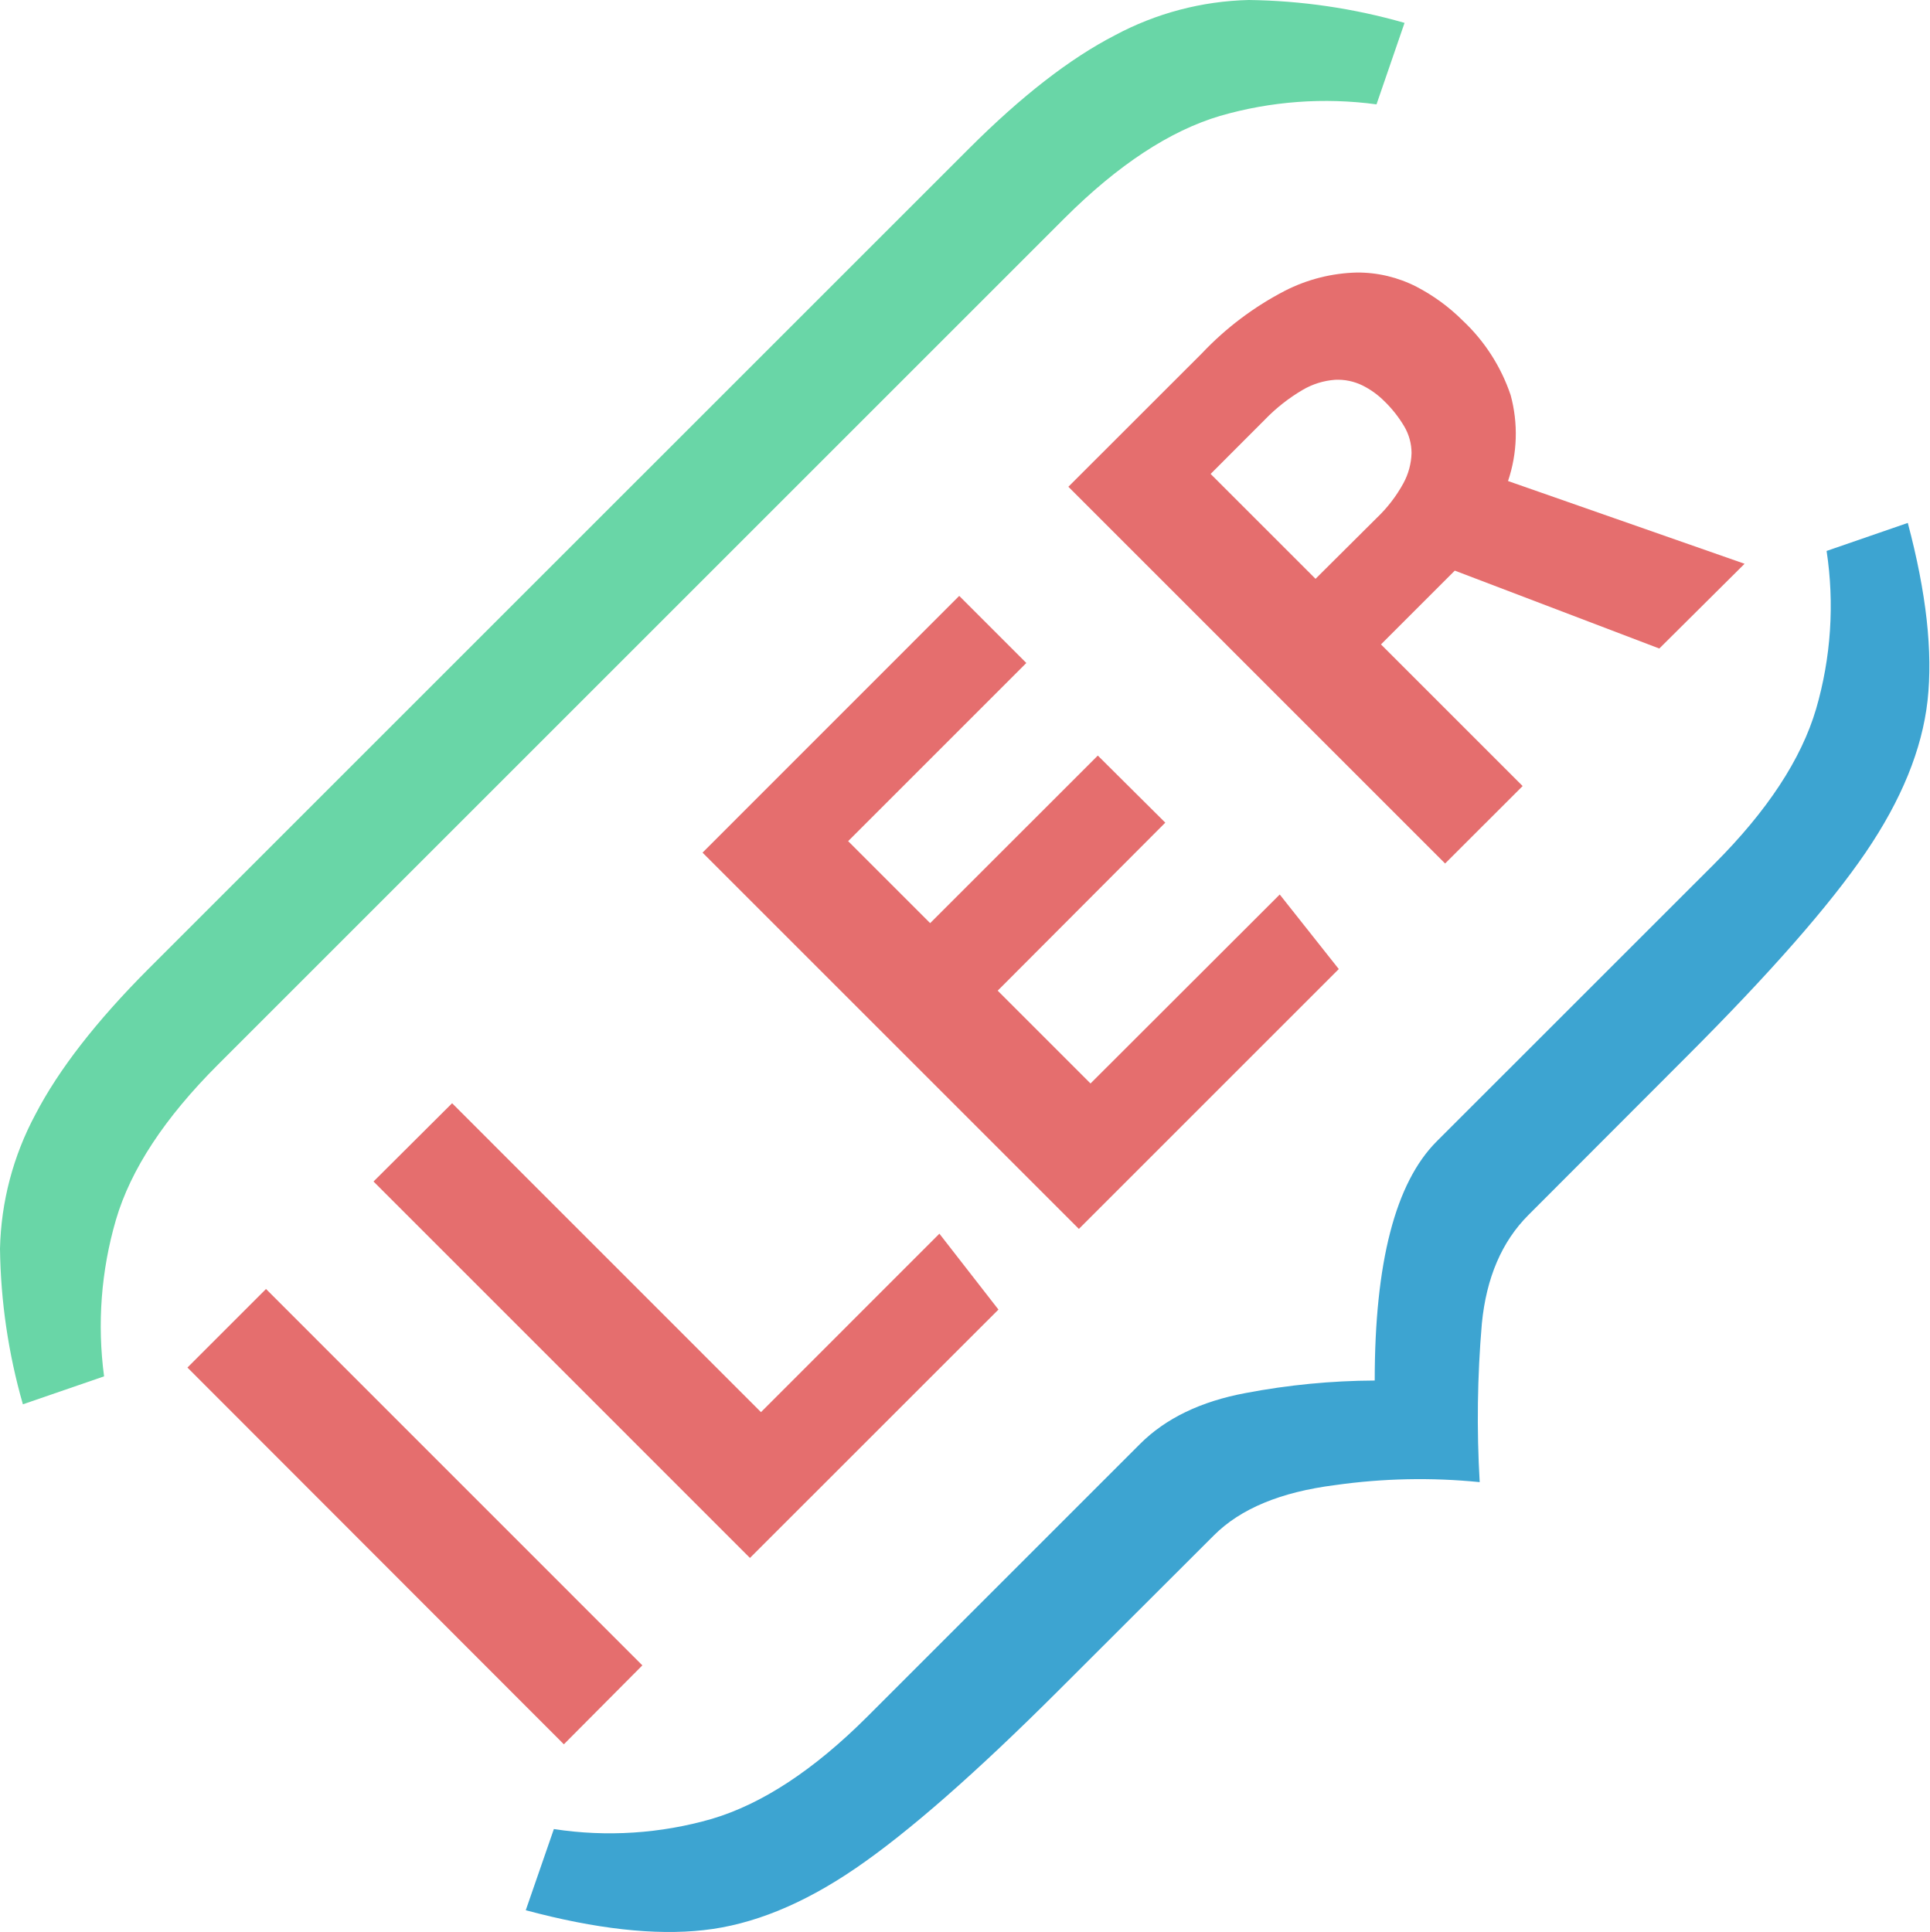
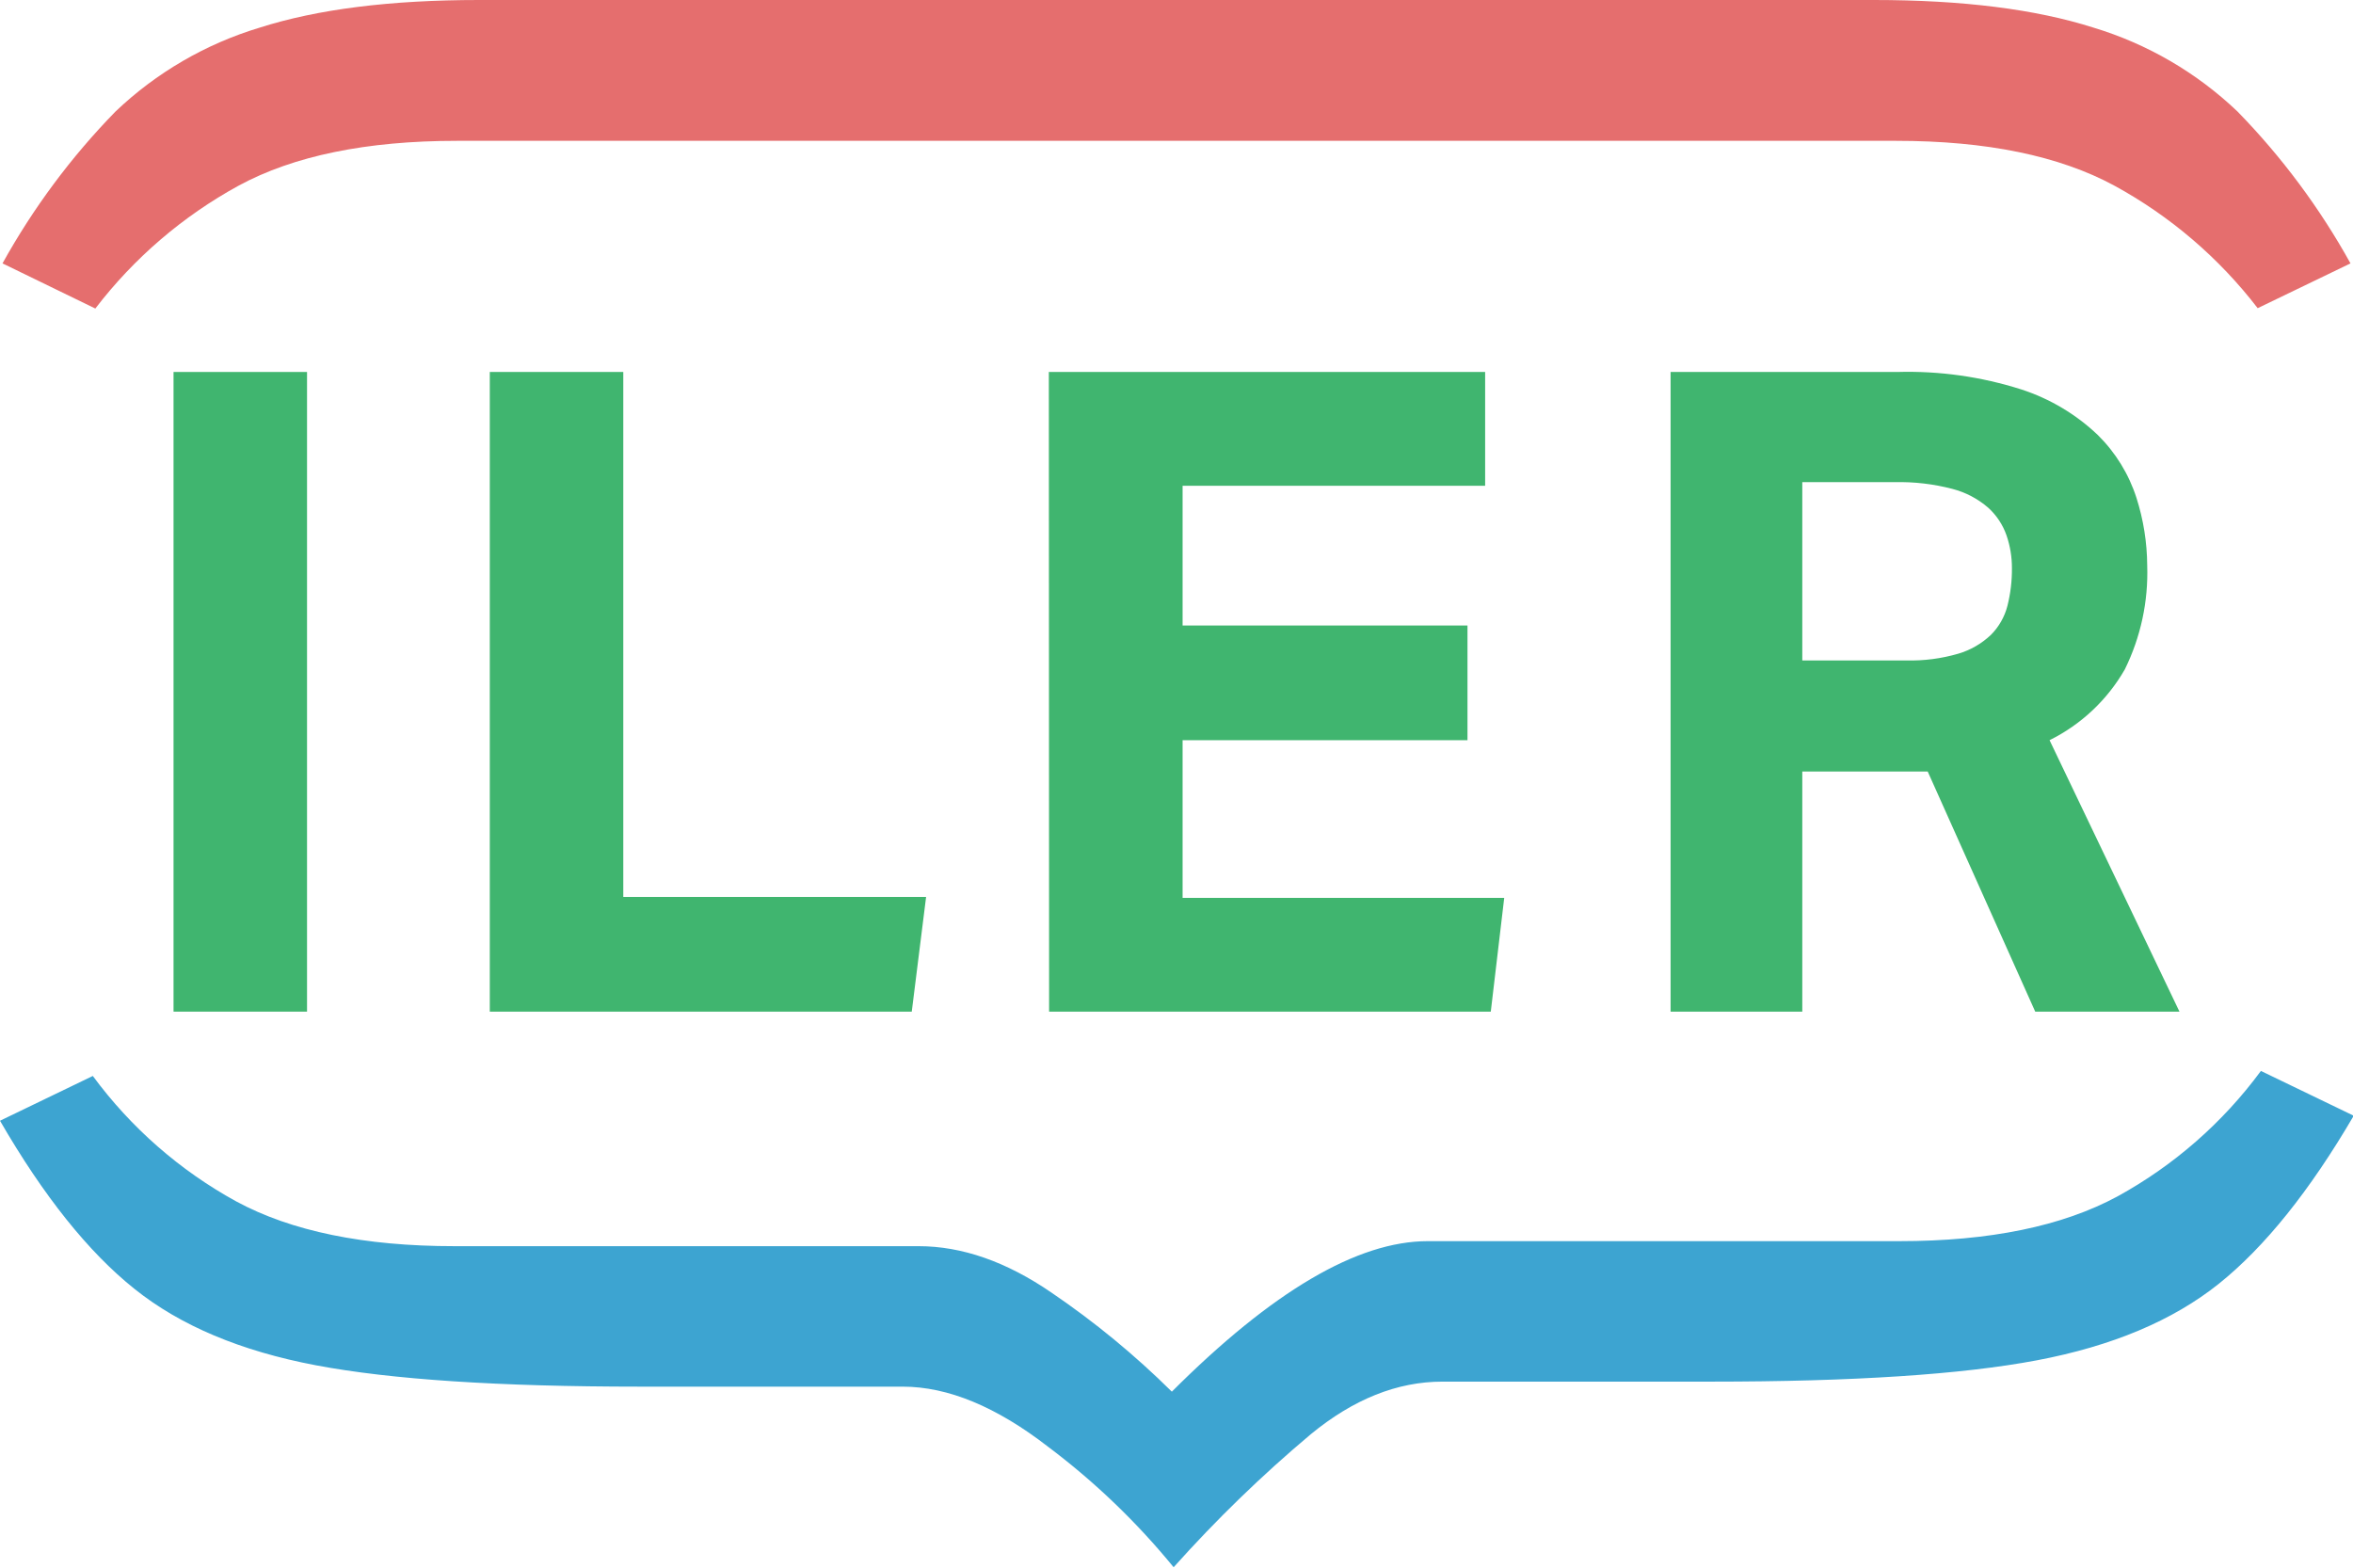
- <svg xmlns="http://www.w3.org/2000/svg" viewBox="0 0 258.78 259.18">
+ <svg xmlns="http://www.w3.org/2000/svg" viewBox="0 0 262.64 174.94">
  <defs>
-     <style>.cls-1{fill:#3da4d1;}.cls-2{fill:#69d6a7;}.cls-3{fill:#e56e6e;}</style>
+     <style>.cls-1{fill:#3da4d1;}.cls-2{fill:#e56e6e;}.cls-3{fill:#40b56f;}</style>
  </defs>
  <g id="Layer_2" data-name="Layer 2">
    <g id="Layer_1-2" data-name="Layer 1">
-       <path class="cls-1" d="M258.54,94q-1.1,9.8-8.32,20.39t-24.06,27.42L205,163q-5.34,5.34-6.24,14.55a148.11,148.11,0,0,0-.29,21.28,80.67,80.67,0,0,0-19.41.4q-10.89,1.38-16.23,6.73L142,226.76q-16.64,16.62-27.22,23.86t-20.4,8.31q-9.8,1.1-23.86-2.67l3.77-10.89A49.37,49.37,0,0,0,95.49,244q10.1-3,20.79-13.66l36.63-36.63q5.15-5.15,14.15-6.83a94.55,94.55,0,0,1,17.33-1.68q0-23.76,8.31-32.08l37.23-37.22q10.68-10.68,13.66-20.79A49.38,49.38,0,0,0,245,73.91l10.89-3.76Q259.63,84.2,258.54,94Z" />
-       <path class="cls-2" d="M163.64,15.55q-10.09,3-20.79,13.66L29.21,142.85q-10.7,10.69-13.66,20.79a50.92,50.92,0,0,0-1.59,21L3.07,188.39A79.37,79.37,0,0,1,0,167.5a40,40,0,0,1,4.75-18q4.67-9,15.15-19.51L130,19.9q10.5-10.5,19.51-15.15A40,40,0,0,1,167.5,0a79.37,79.37,0,0,1,20.89,3.07L184.63,14A50.92,50.92,0,0,0,163.64,15.55Z" />
-       <path class="cls-3" d="M25.14,183.46l10.54-10.54,50.48,50.49L75.63,234Z" />
-       <path class="cls-3" d="M50.1,158.5,60.64,148l41.43,41.44L126,165.5l7.92,10.18L100.59,209Z" />
-       <path class="cls-3" d="M94.23,114.38l34.43-34.44,9,9-23.9,23.9,11,11,22.49-22.48,9.05,9L133.82,132.9l12.45,12.45L171.65,120l7.92,10-34.86,34.86Z" />
-       <path class="cls-3" d="M143.3,65.3l17.89-17.88A41.69,41.69,0,0,1,172.36,39,22.39,22.39,0,0,1,182,36.56a17.29,17.29,0,0,1,8,1.91A25.37,25.37,0,0,1,196.19,43a24.42,24.42,0,0,1,6.43,10,19.79,19.79,0,0,1-.35,11.53L234,75.63,222.56,87,195.13,76.55l-9.9,9.9,19,19-10.4,10.39Zm41.36,4.18a19,19,0,0,0,3.57-4.64,9,9,0,0,0,1.1-4.06,7.09,7.09,0,0,0-1-3.61,16.22,16.22,0,0,0-2.62-3.32,11.12,11.12,0,0,0-3-2.16,7.53,7.53,0,0,0-3.64-.74,10,10,0,0,0-4.32,1.34,23.77,23.77,0,0,0-5.09,4l-7.28,7.29,14.07,14.07Z" />
+       <path class="cls-1" d="M247.66,143.3q-7.71,6.16-20.3,8.54T191,154.22H161q-7.56,0-14.7,5.88A149.13,149.13,0,0,0,131,174.94a80.55,80.55,0,0,0-14-13.44q-8.67-6.72-16.24-6.72H71.4q-23.52,0-36.12-2.38T15,143.86q-7.7-6.15-15-18.76l10.36-5a49.38,49.38,0,0,0,16,14q9.24,5,24.36,5h51.8q7.29,0,14.84,5.18a94.8,94.8,0,0,1,13.44,11.06q16.8-16.8,28.56-16.8H212q15.12,0,24.36-5a49.38,49.38,0,0,0,16-14l10.36,5Q255.35,137.14,247.66,143.3Z" />
+       <path class="cls-2" d="M236,20.72q-9.24-5-24.36-5H51q-15.12,0-24.36,5a50.93,50.93,0,0,0-16,13.72L.28,29.4a79.35,79.35,0,0,1,12.6-16.94A40.06,40.06,0,0,1,29,3.08Q38.64,0,53.48,0H209.16Q224,0,233.66,3.08a40.06,40.06,0,0,1,16.1,9.38,79.35,79.35,0,0,1,12.6,16.94l-10.36,5A50.93,50.93,0,0,0,236,20.72Z" />
+       <path class="cls-3" d="M19.37,41.52h14.9v71.4H19.37Z" />
+       <path class="cls-3" d="M54.67,41.52h14.9v58.6h33.8l-1.6,12.8H54.67Z" />
+       <path class="cls-3" d="M117.07,41.52h48.7v12.7H132v15.6h31.8v12.8H132v17.6h35.9l-1.5,12.7h-49.3Z" />
+       <path class="cls-3" d="M186.47,41.52h25.3a41.71,41.71,0,0,1,13.85,1.95,22.4,22.4,0,0,1,8.55,5.1,17.29,17.29,0,0,1,4.3,7,25.29,25.29,0,0,1,1.2,7.55,24.42,24.42,0,0,1-2.5,11.6,19.82,19.82,0,0,1-8.4,7.9l14.5,30.3h-16.1l-12-26.8h-14v26.8h-14.7Zm26.3,32.2a19,19,0,0,0,5.8-.75,9,9,0,0,0,3.65-2.1,7.09,7.09,0,0,0,1.85-3.25,16.68,16.68,0,0,0,.5-4.2,11.18,11.18,0,0,0-.6-3.65,7.49,7.49,0,0,0-2.05-3.1,9.88,9.88,0,0,0-4-2.1,23.3,23.3,0,0,0-6.45-.75h-10.3v19.9Z" />
    </g>
  </g>
</svg>
